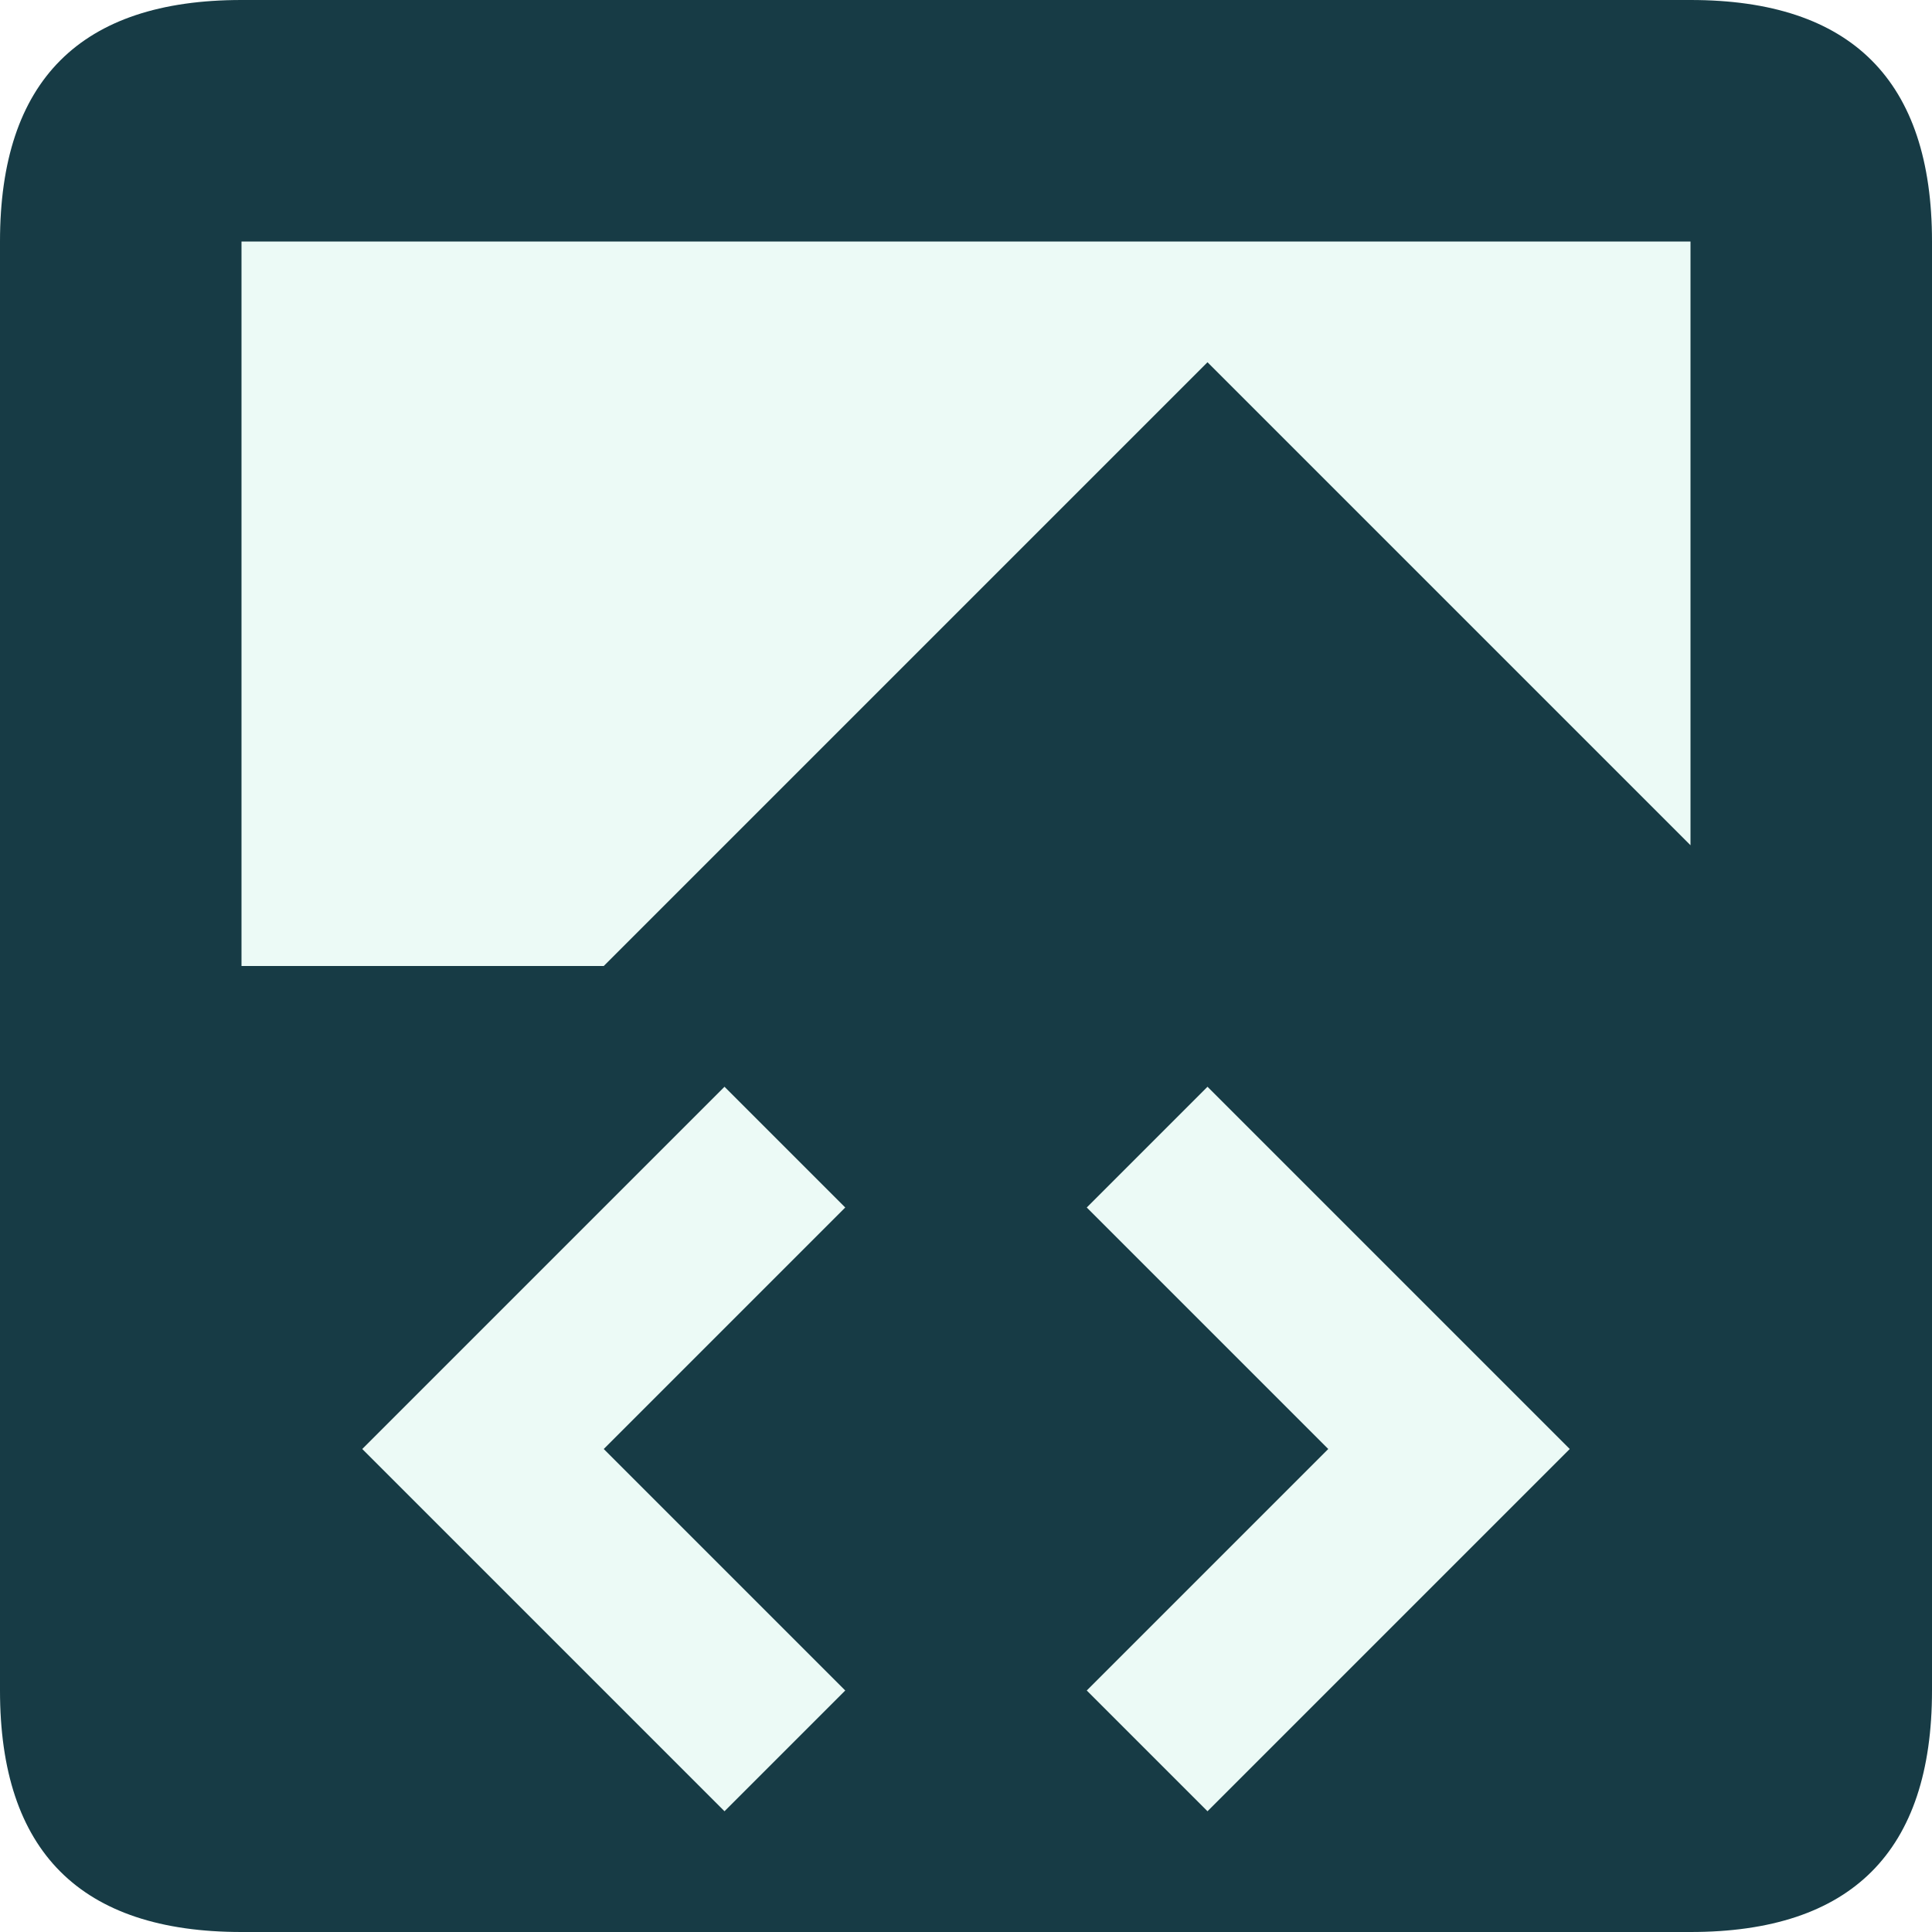
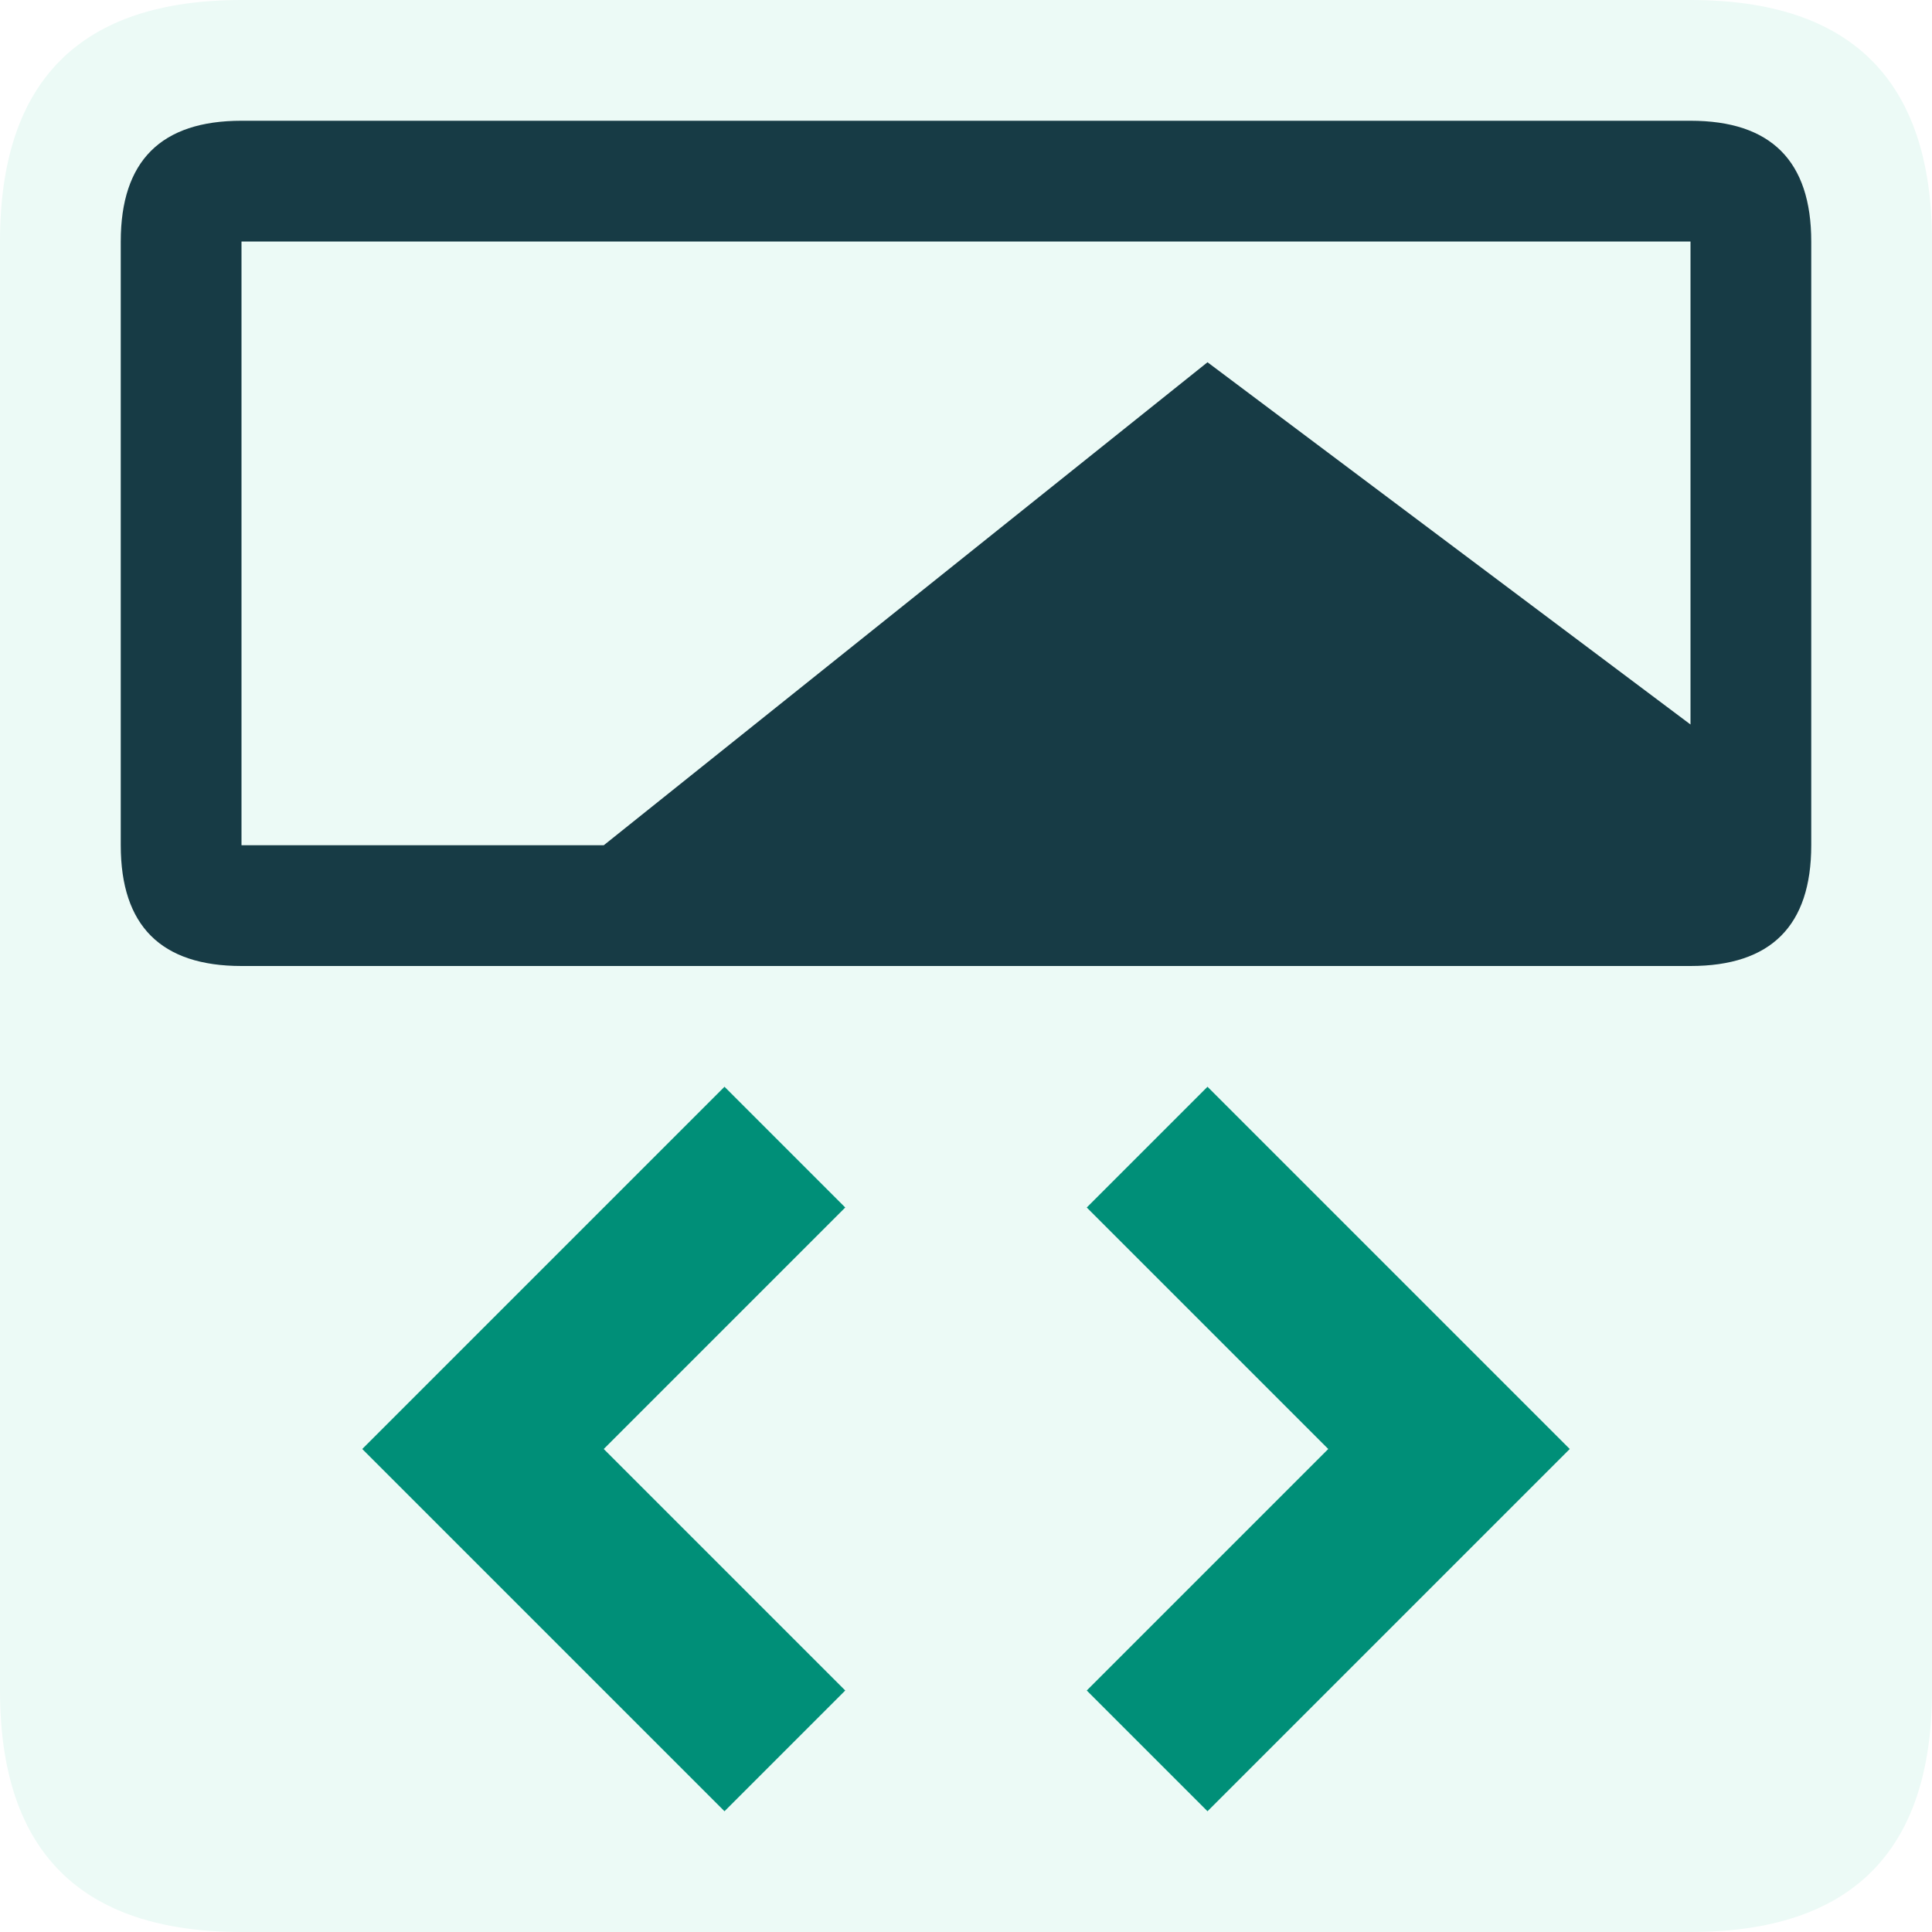
<svg xmlns="http://www.w3.org/2000/svg" viewBox="0 0 16 16" width="16" height="16" role="img" aria-label="SVT avatar template icon, 16 px, light">
  <path fill="#ECFAF6" fill-rule="evenodd" d="M2 0H14Q16 0 16 2V14Q16 16 14 16H2Q0 16 0 14V2Q0 0 2 0Z" />
-   <path fill="#173B45" fill-rule="evenodd" d="M2 0H14Q16 0 16 2V14Q16 16 14 16H2Q0 16 0 14V2Q0 0 2 0ZM2 2L14 2L14 7L10 3L5 8L2 8ZM6 9L3 12L6 15L7 14L5 12L7 10ZM10 9L13 12L10 15L9 14L11 12L9 10Z" />
+   <path fill="#173B45" fill-rule="evenodd" d="M2 1H14Q15 1 15 2V7Q15 8 14 8H2Q1 8 1 7V2Q1 1 2 1ZM2 2L14 2L14 6L10 3L5 7L2 7Z" />
+   <path fill="#008F78" fill-rule="evenodd" d="M6 9L3 12L6 15L7 14L5 12L7 10ZM10 9L13 12L10 15L9 14L11 12L9 10Z" />
</svg>
